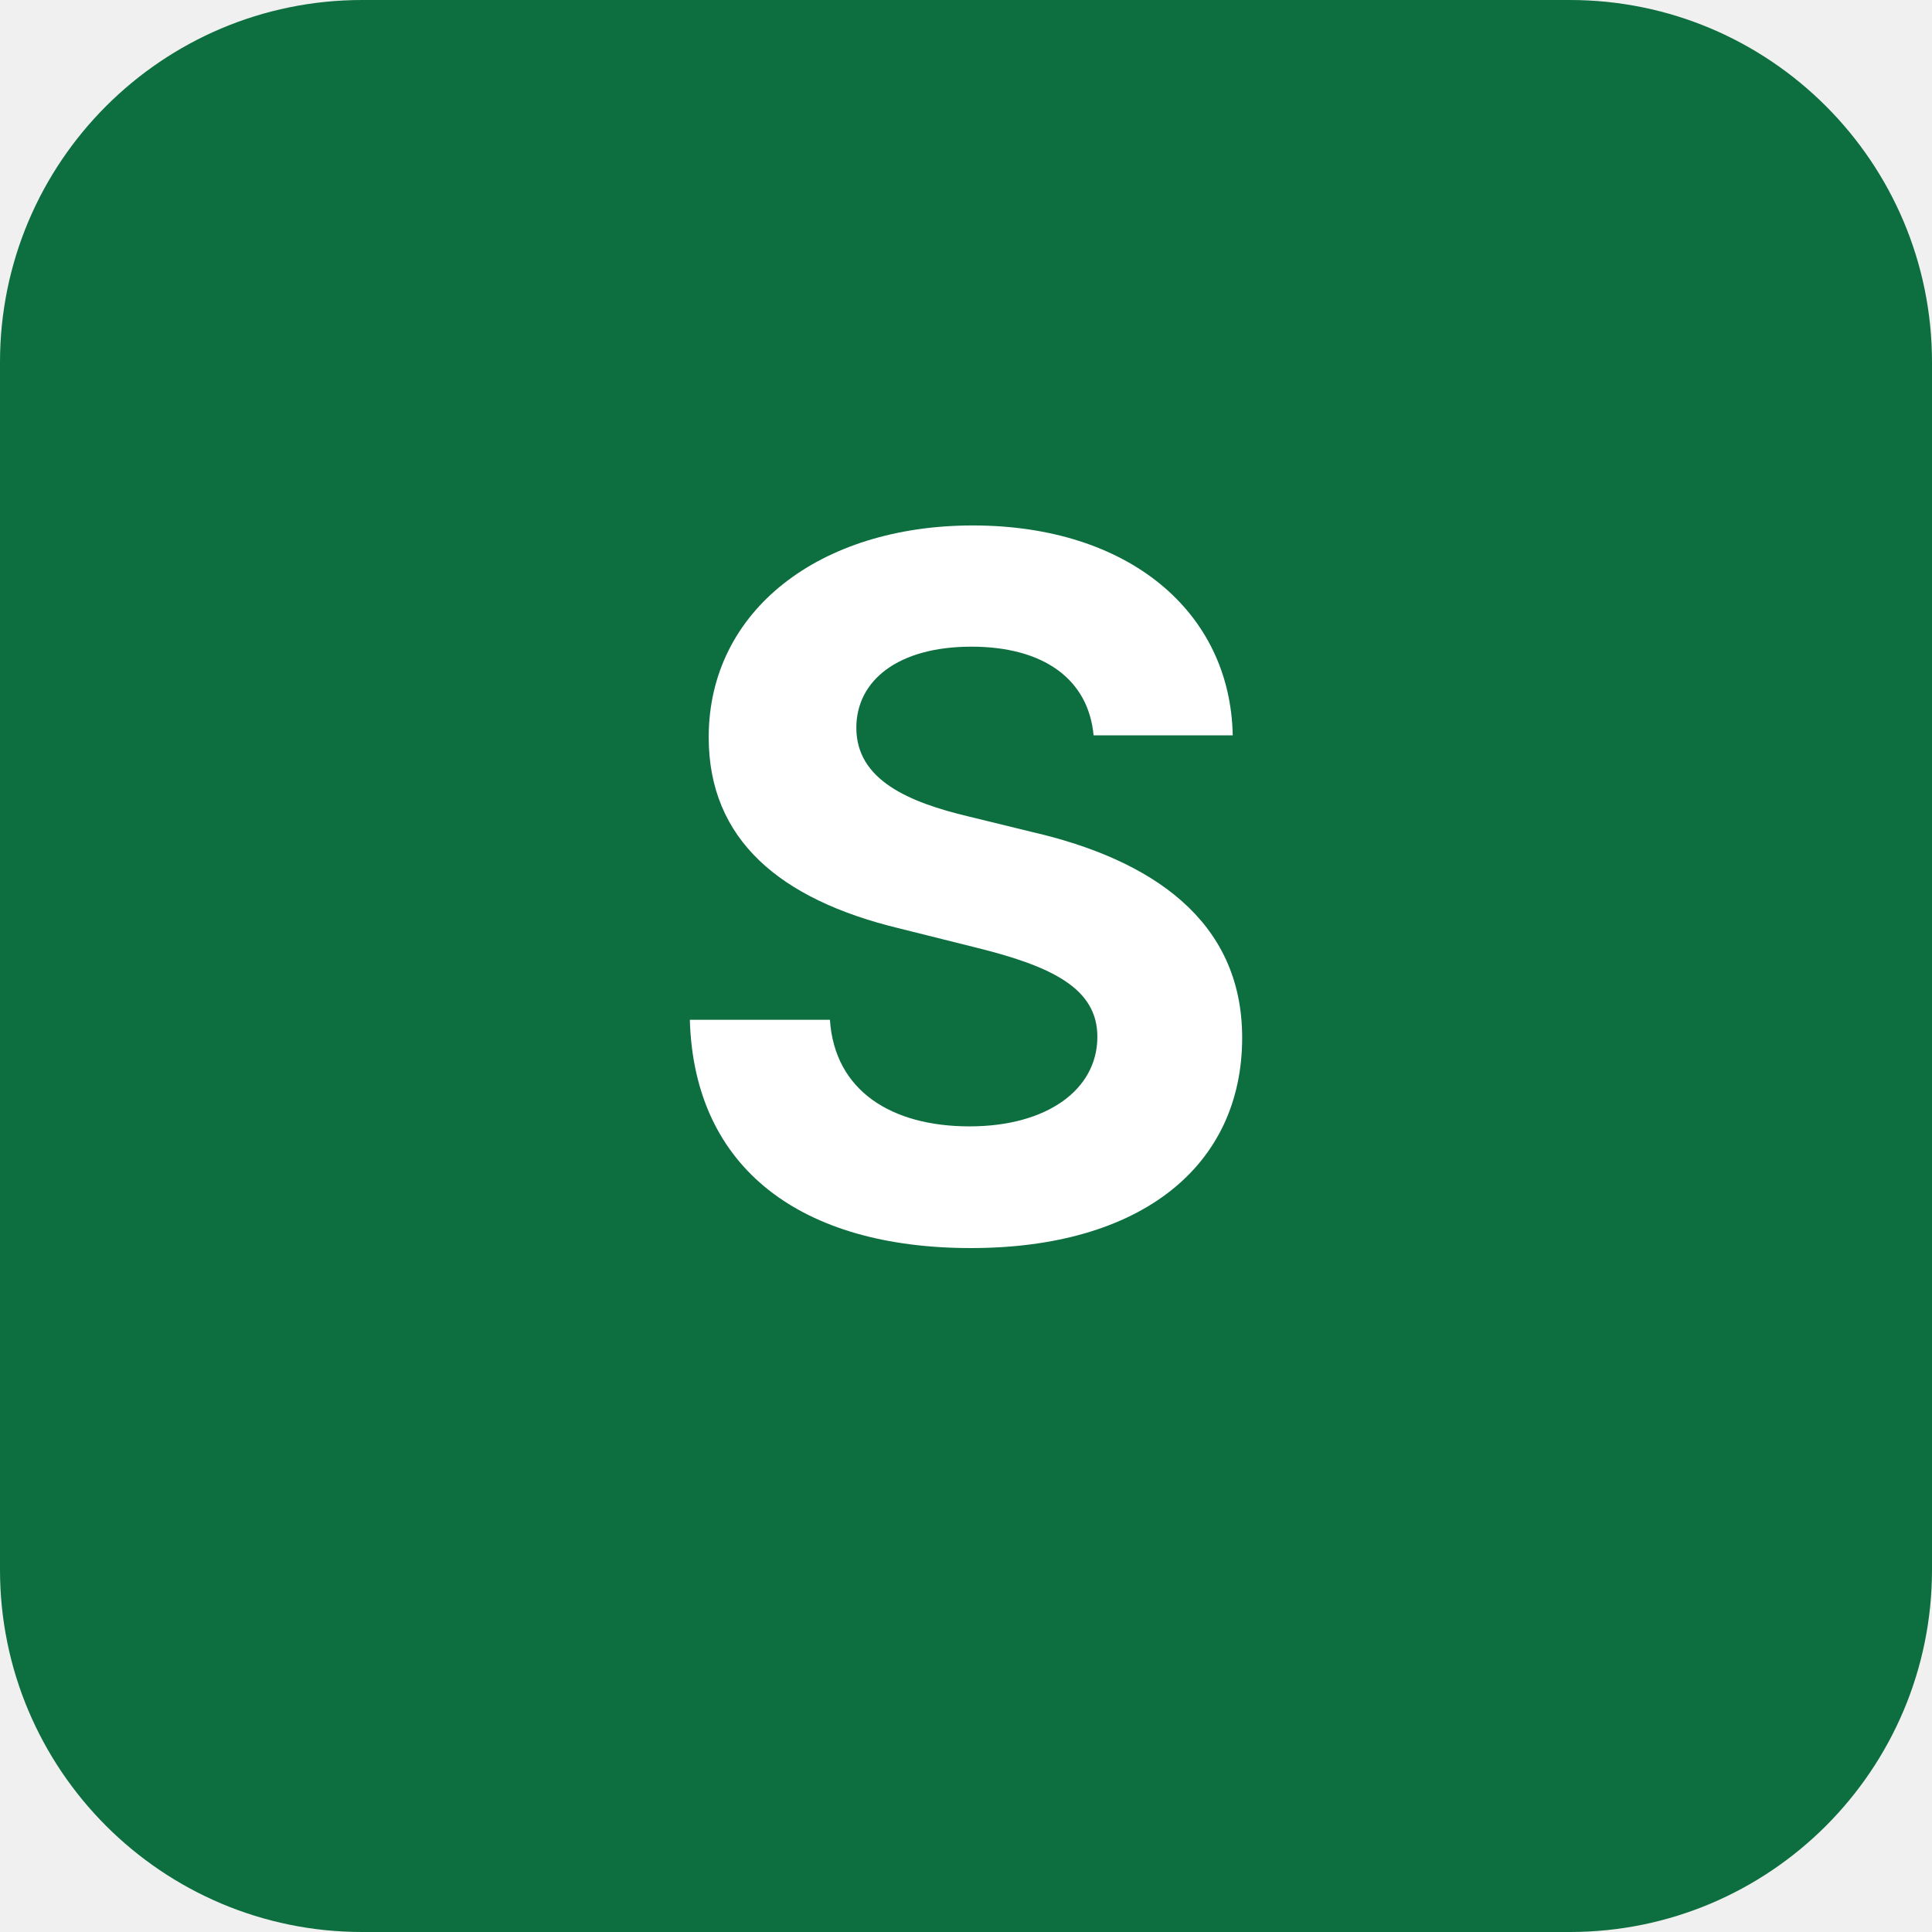
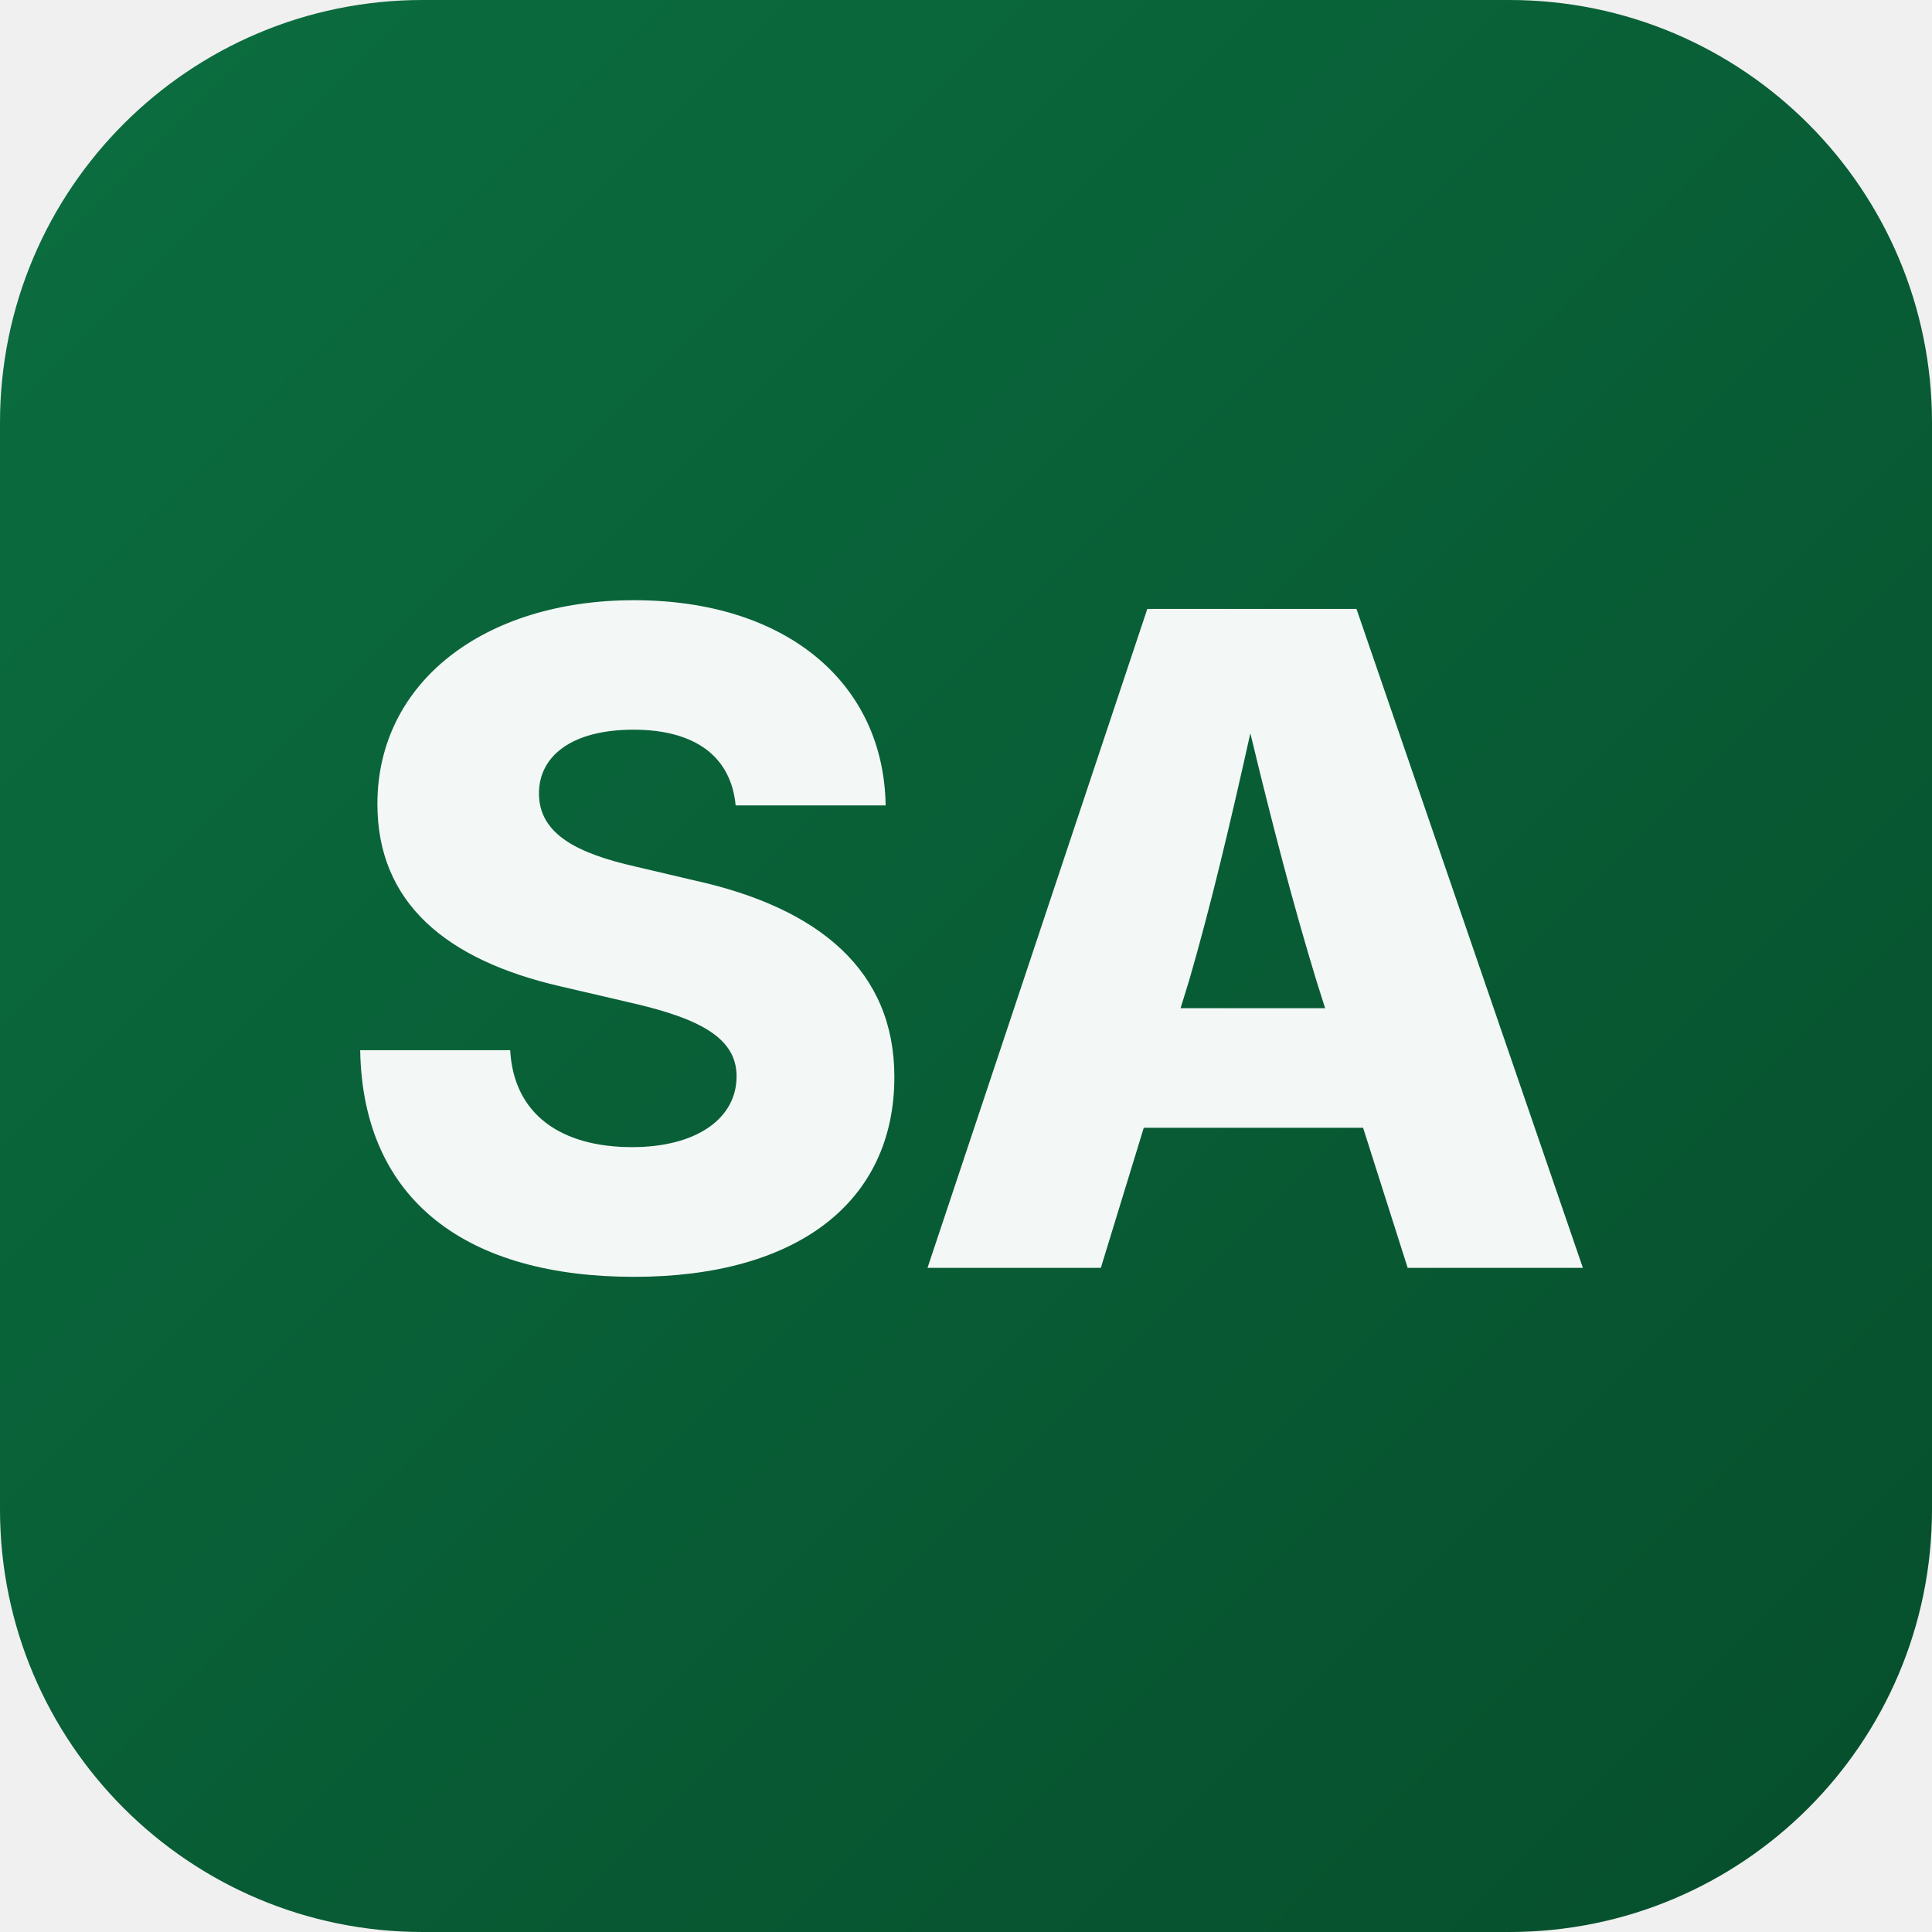
<svg xmlns="http://www.w3.org/2000/svg" width="128" height="128" viewBox="0 0 128 128" fill="none">
-   <rect width="128" height="128" rx="24" fill="#0d6e3f" />
-   <text x="64" y="82" text-anchor="middle" font-family="system-ui,-apple-system,sans-serif" font-weight="700" font-size="64" fill="white">S</text>
+   <defs>
+     <linearGradient id="g" x1="0" y1="0" x2="128" y2="128" gradientUnits="userSpaceOnUse">
+       <stop stop-color="#0B6E40" />
+       <stop offset="1" stop-color="#064E2C" />
+     </linearGradient>
+   </defs>
+   <rect width="128" height="128" rx="28" fill="url(#g)" />
+   <text x="64" y="84" text-anchor="middle" font-family="system-ui,-apple-system,sans-serif" font-weight="800" font-size="60" fill="white" opacity="0.95">SA</text>
</svg>
